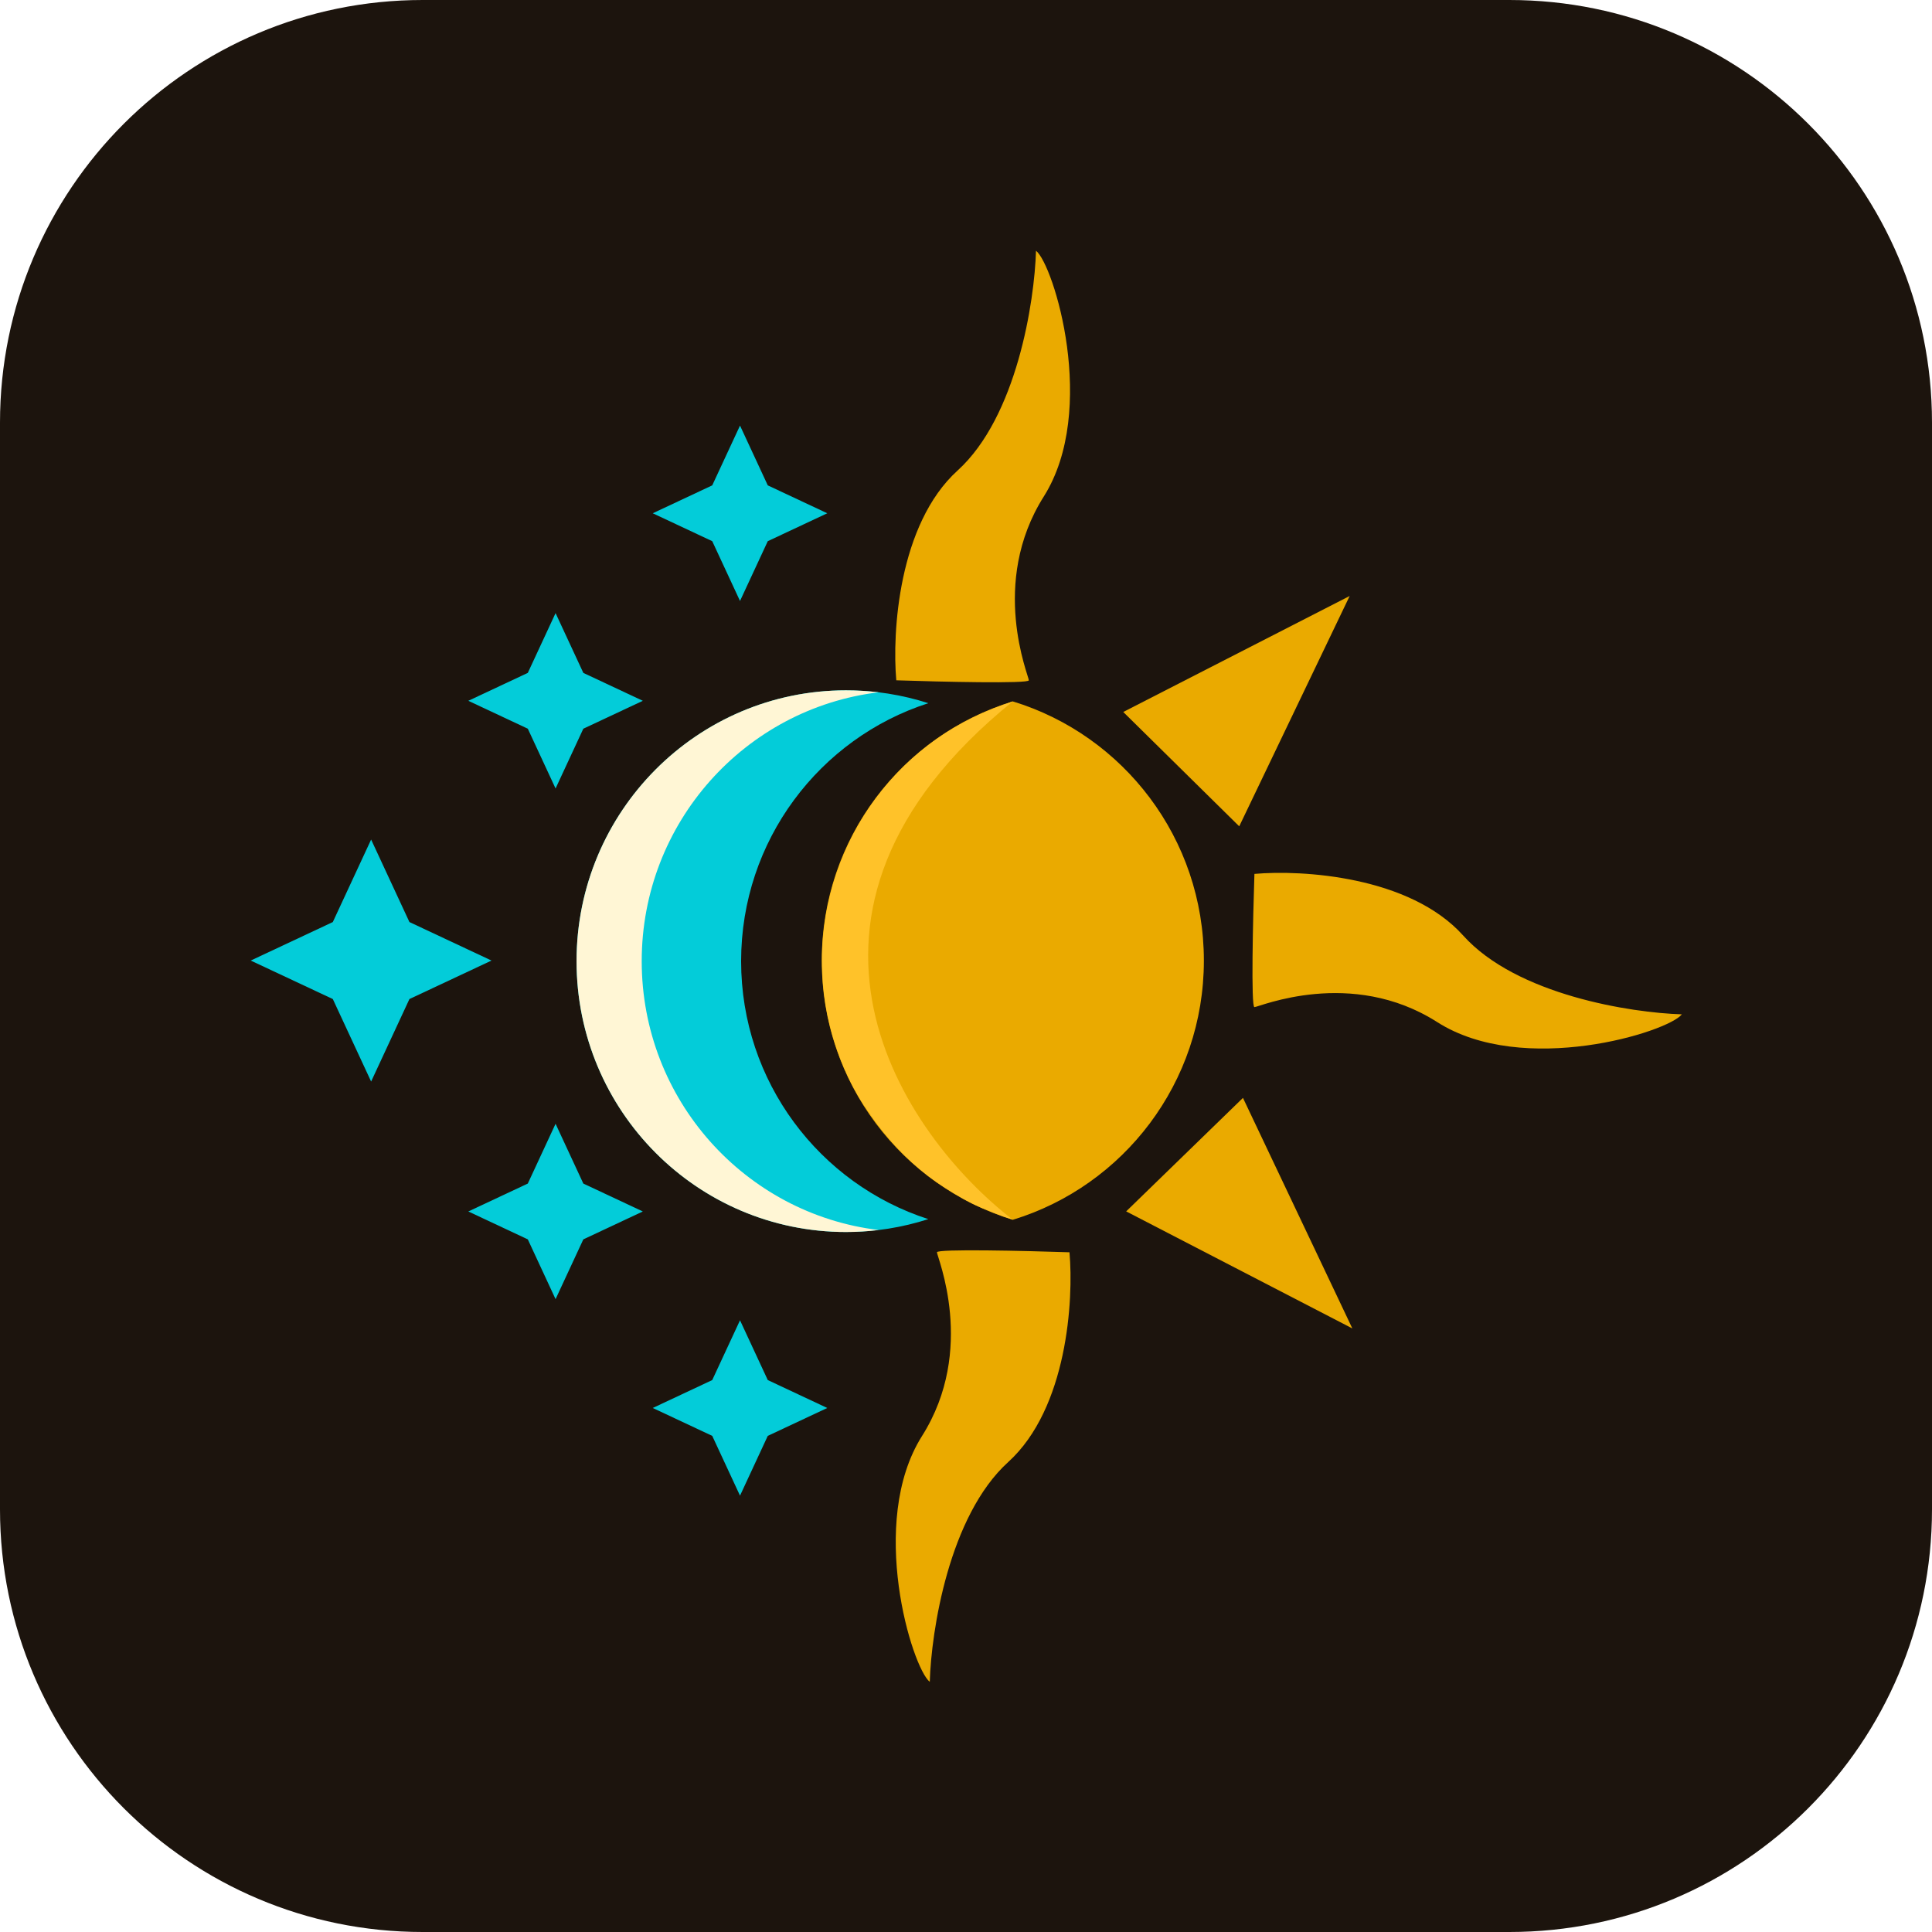
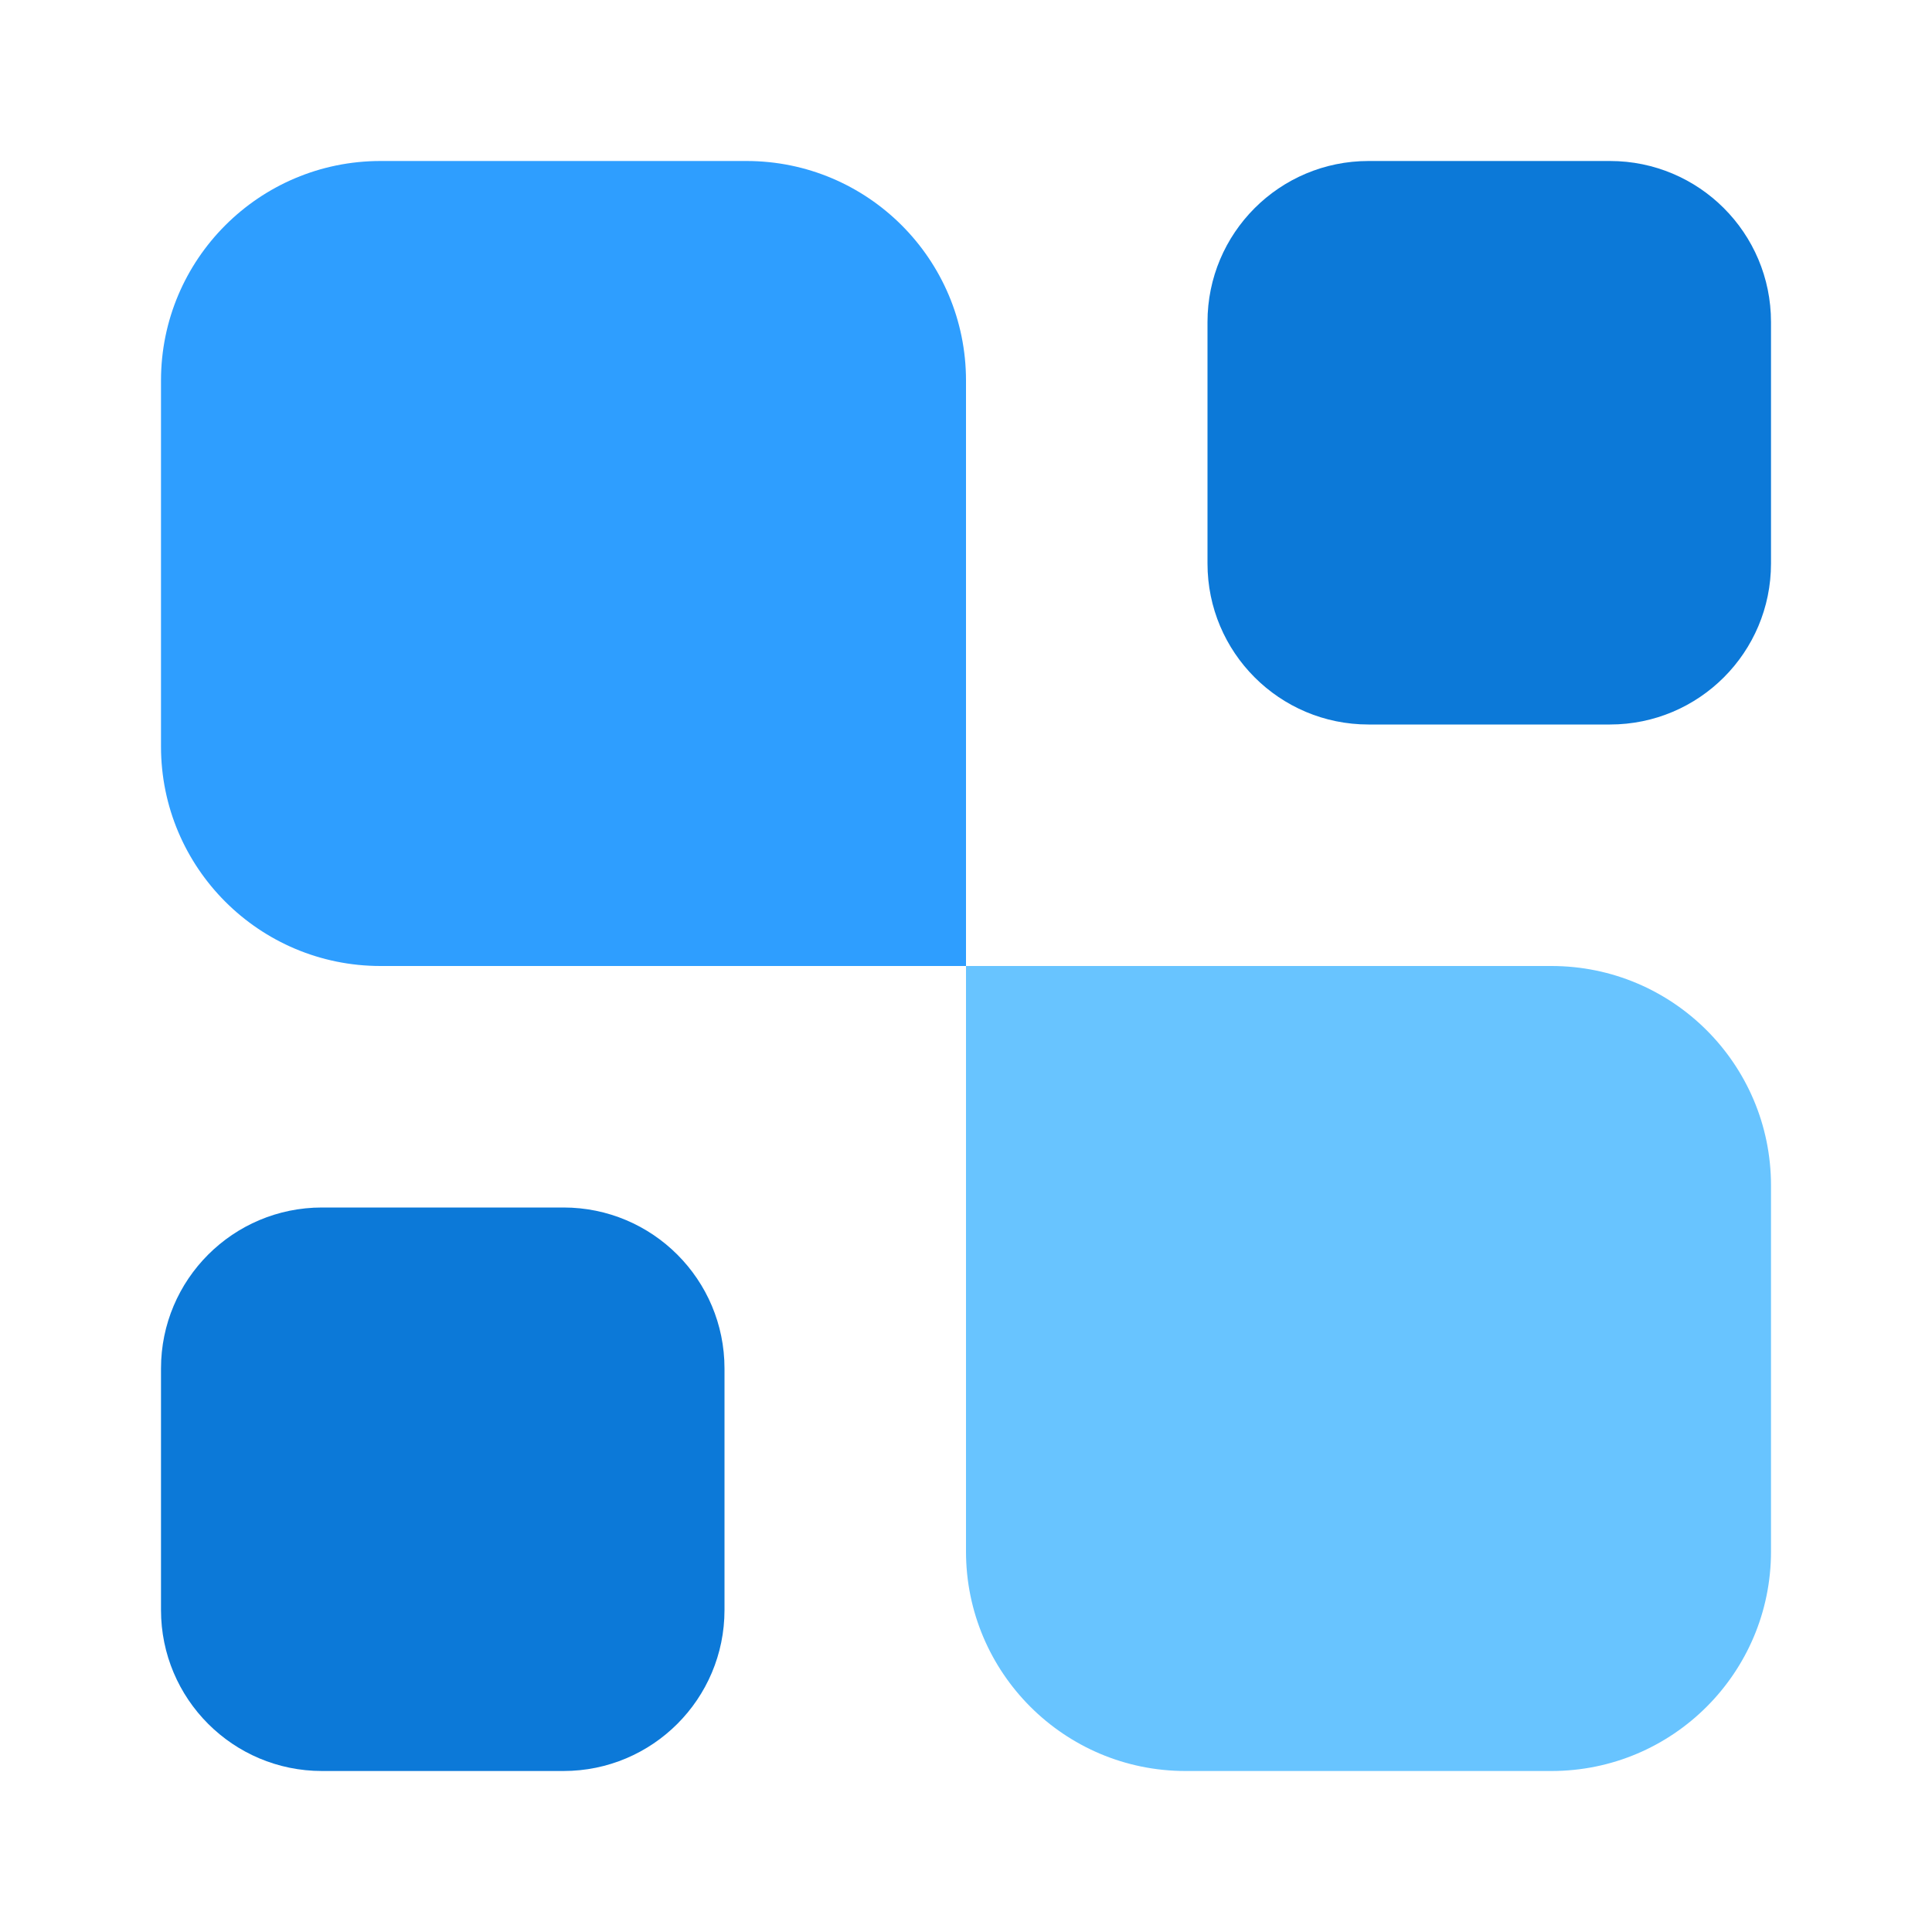
- <svg xmlns="http://www.w3.org/2000/svg" width="512" height="512" viewBox="0 0 512 512">
-   <rect width="512" height="512" rx="112" fill="#1C140D" />
-   <g transform="translate(56.00 56.00) scale(0.49383)">
-     <defs>
-       <clipPath id="a8bd5cadeb">
-         <path d="M 367 21.156 L 461 21.156 L 461 253 L 367 253 Z M 367 21.156 " clip-rule="nonzero" />
-       </clipPath>
-       <clipPath id="b210b55b35">
-         <path d="M 558 355 L 789.156 355 L 789.156 450 L 558 450 Z M 558 355 " clip-rule="nonzero" />
-       </clipPath>
-       <clipPath id="9b19aa6a7f">
-         <path d="M 367 557 L 462 557 L 462 789.156 L 367 789.156 Z M 367 557 " clip-rule="nonzero" />
-       </clipPath>
-       <clipPath id="9deeb8f3e6">
-         <path d="M 21.156 337 L 151 337 L 151 468 L 21.156 468 Z M 21.156 337 " clip-rule="nonzero" />
-       </clipPath>
-     </defs>
-     <path fill="#03ccd9" d="M 340.617 257.059 C 356.02 257.059 370.855 259.48 384.773 263.961 C 326.5 282.719 284.316 337.609 284.316 402.402 C 284.316 467.195 326.504 522.07 384.773 540.832 C 370.855 545.312 356.02 547.75 340.617 547.75 C 260.75 547.746 196.004 482.672 196.004 402.402 C 196.004 322.133 260.75 257.059 340.617 257.059 Z M 340.617 257.059 " fill-opacity="1" fill-rule="nonzero" />
-     <path fill="#fff6d5" d="M 340.617 257.059 C 346.535 257.059 352.371 257.422 358.102 258.113 C 286.48 266.793 230.973 328.078 230.973 402.402 C 230.973 476.727 286.48 538.008 358.102 546.684 C 352.371 547.379 346.535 547.75 340.617 547.75 C 260.75 547.746 196.004 482.672 196.004 402.402 C 196.004 322.133 260.75 257.059 340.617 257.059 Z M 340.617 257.059 " fill-opacity="1" fill-rule="nonzero" />
-     <path fill="#eaaa00" d="M 430.117 263.004 C 489.461 281.117 532.652 336.539 532.652 402.102 C 532.652 467.66 489.461 523.074 430.117 541.188 C 370.773 523.074 327.582 467.66 327.582 402.102 C 327.582 336.539 370.773 281.117 430.117 263.004 Z M 430.117 263.004 " fill-opacity="1" fill-rule="nonzero" />
-     <path fill="#eaaa00" d="M 610.891 206.434 L 489.387 268.68 L 551.621 330.035 Z M 610.891 206.434 " fill-opacity="1" fill-rule="nonzero" />
-     <path fill="#eaaa00" d="M 612.328 599.496 L 553.625 475.777 L 490.953 536.68 Z M 612.328 599.496 " fill-opacity="1" fill-rule="nonzero" />
-     <g clip-path="url(#a8bd5cadeb)">
-       <path fill="#eaaa00" d="M 438.715 251.684 C 438.715 253.59 391.297 252.48 367.59 251.684 C 365.316 226.168 368.715 167.93 400.484 139.102 C 432.254 110.27 441.777 48.457 442.566 21.156 C 452.051 28.602 476.055 106.637 446.715 153.098 C 417.375 199.562 438.715 249.301 438.715 251.684 Z M 438.715 251.684 " fill-opacity="1" fill-rule="nonzero" />
-     </g>
-     <g clip-path="url(#b210b55b35)">
-       <path fill="#eaaa00" d="M 559.781 427.062 C 557.883 427.062 558.992 379.406 559.781 355.578 C 585.168 353.297 643.113 356.711 671.801 388.641 C 700.488 420.566 761.988 430.137 789.156 430.934 C 781.75 440.465 704.102 464.59 657.871 435.102 C 611.641 405.617 562.152 427.062 559.781 427.062 Z M 559.781 427.062 " fill-opacity="1" fill-rule="nonzero" />
-     </g>
-     <g clip-path="url(#9b19aa6a7f)">
-       <path fill="#eaaa00" d="M 389.406 558.629 C 389.406 556.723 436.824 557.832 460.531 558.629 C 462.805 584.141 459.406 642.379 427.637 671.211 C 395.867 700.043 386.344 761.852 385.555 789.156 C 376.07 781.707 352.066 703.676 381.406 657.211 C 410.746 610.75 389.406 561.008 389.406 558.629 Z M 389.406 558.629 " fill-opacity="1" fill-rule="nonzero" />
-     </g>
-     <path fill="#03ccd9" d="M 283.723 595.121 L 298.621 627.203 L 330.543 642.18 L 298.621 657.152 L 283.723 689.238 L 268.82 657.152 L 236.898 642.18 L 268.82 627.203 Z M 283.723 595.121 " fill-opacity="1" fill-rule="nonzero" />
-     <path fill="#03ccd9" d="M 184.742 489.664 L 199.641 521.75 L 231.562 536.723 L 199.641 551.699 L 184.742 583.781 L 169.844 551.699 L 137.918 536.723 L 169.844 521.75 Z M 184.742 489.664 " fill-opacity="1" fill-rule="nonzero" />
-     <path fill="#03ccd9" d="M 184.742 215.621 L 199.641 247.703 L 231.562 262.68 L 199.641 277.652 L 184.742 309.738 L 169.844 277.652 L 137.918 262.68 L 169.844 247.703 Z M 184.742 215.621 " fill-opacity="1" fill-rule="nonzero" />
-     <path fill="#03ccd9" d="M 283.723 114.984 L 298.621 147.07 L 330.543 162.043 L 298.621 177.02 L 283.723 209.105 L 268.82 177.02 L 236.898 162.043 L 268.82 147.07 Z M 283.723 114.984 " fill-opacity="1" fill-rule="nonzero" />
-     <g clip-path="url(#9deeb8f3e6)">
-       <path fill="#03ccd9" d="M 85.762 337.148 L 106.316 381.414 L 150.363 402.074 L 106.316 422.734 L 85.762 467.004 L 65.203 422.734 L 21.156 402.074 L 65.203 381.414 Z M 85.762 337.148 " fill-opacity="1" fill-rule="nonzero" />
-     </g>
-     <path fill="#ffc229" d="M 430.117 262.977 C 289.531 376.871 371.539 495.988 430.117 541.16 C 423.598 539.074 418.957 537.086 412.93 534.609 C 406.406 531.926 399.465 527.68 393.074 523.586 C 376.793 513.164 363.145 498.867 351.883 482.188 C 341.141 466.961 328.766 439.598 327.879 407.727 C 326.48 377.051 335.594 339.59 361.957 308.25 C 389.52 275.488 421.227 266.254 430.117 262.977 Z M 430.117 262.977 " fill-opacity="1" fill-rule="nonzero" />
-   </g>
+ <svg xmlns="http://www.w3.org/2000/svg" width="24" height="24" viewBox="0 0 24 24" fill="none">
+   <path d="M22 19.273C22 20.779 20.779 22 19.273 22H14.727C13.221 22 12 20.779 12 19.273V12H19.273C20.779 12 22 13.221 22 14.727V19.273Z" fill="#68C4FF" />
+   <path d="M20 2C21.105 2 22 2.895 22 4V7C22 8.105 21.105 9 20 9H17C15.895 9 15 8.105 15 7V4C15 2.895 15.895 2 17 2H20Z" fill="#0C79D8" />
+   <path d="M7 15C8.105 15 9 15.895 9 17V20C9 21.105 8.105 22 7 22H4C2.895 22 2 21.105 2 20V17C2 15.895 2.895 15 4 15H7Z" fill="#0C79D8" />
+   <path d="M12 12H4.727C3.221 12 2 10.779 2 9.273V4.727C2 3.221 3.221 2 4.727 2H9.273C10.779 2 12 3.221 12 4.727V12Z" fill="#2E9EFF" />
</svg>
